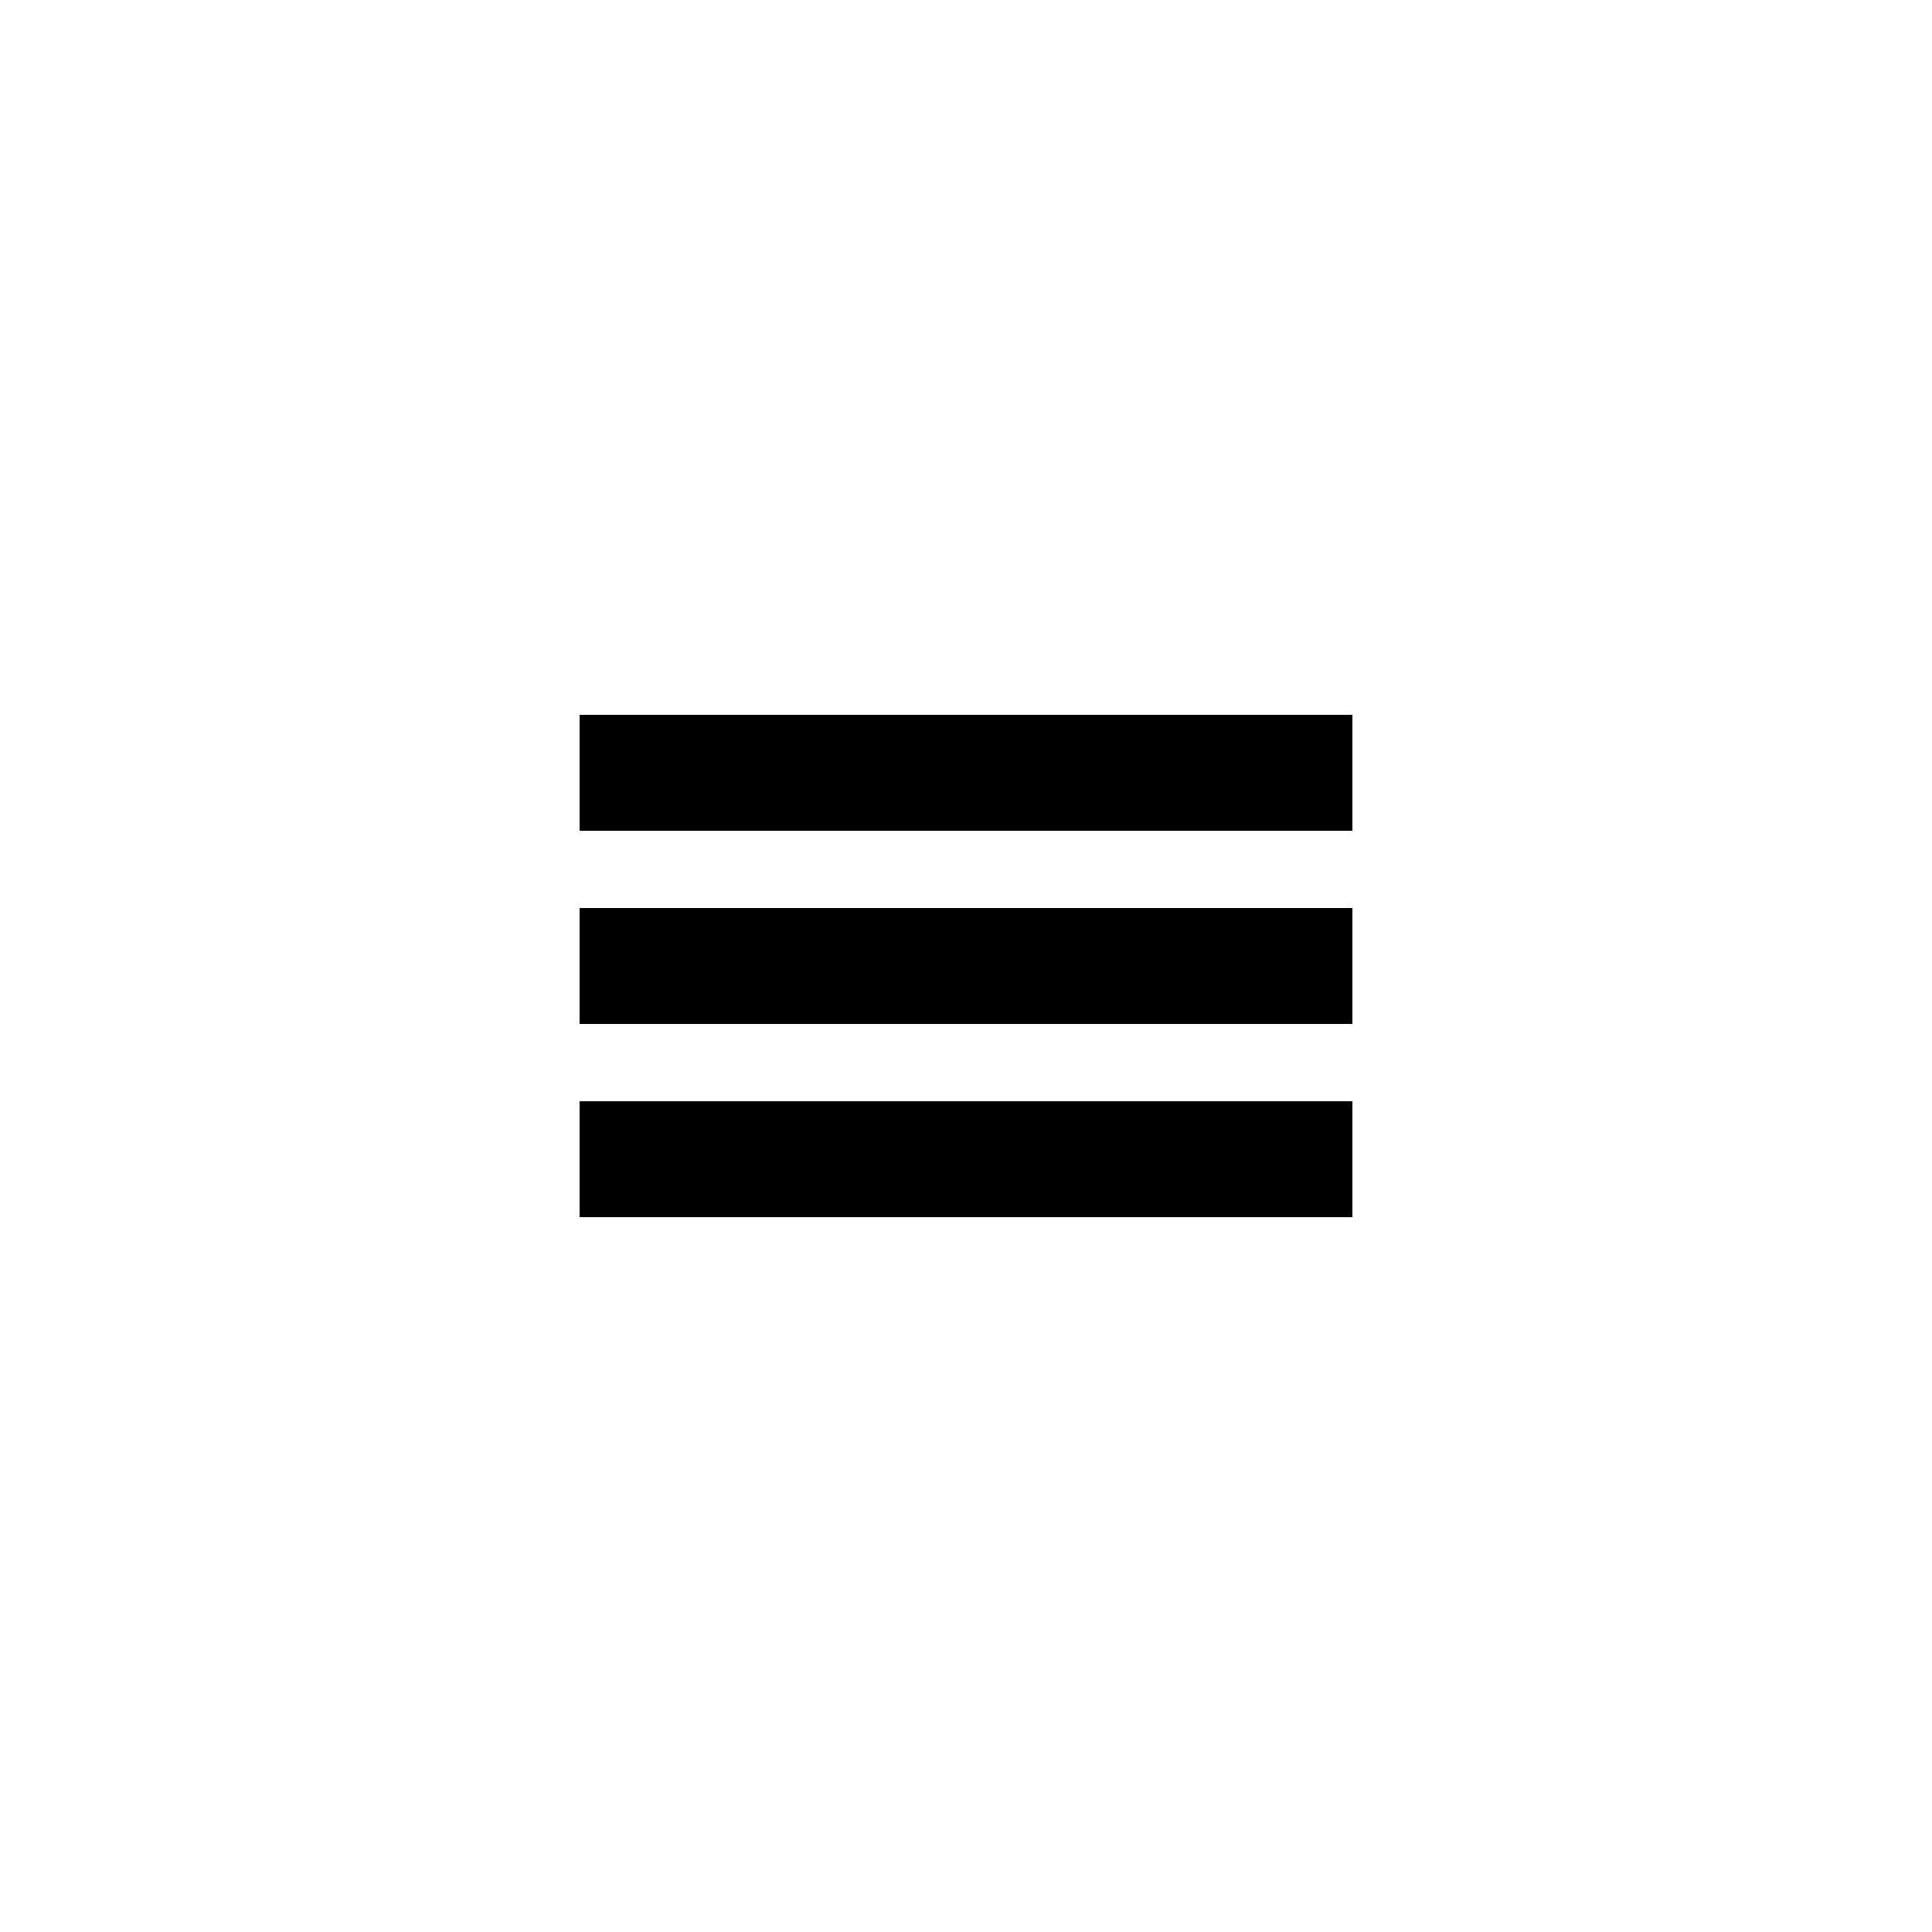
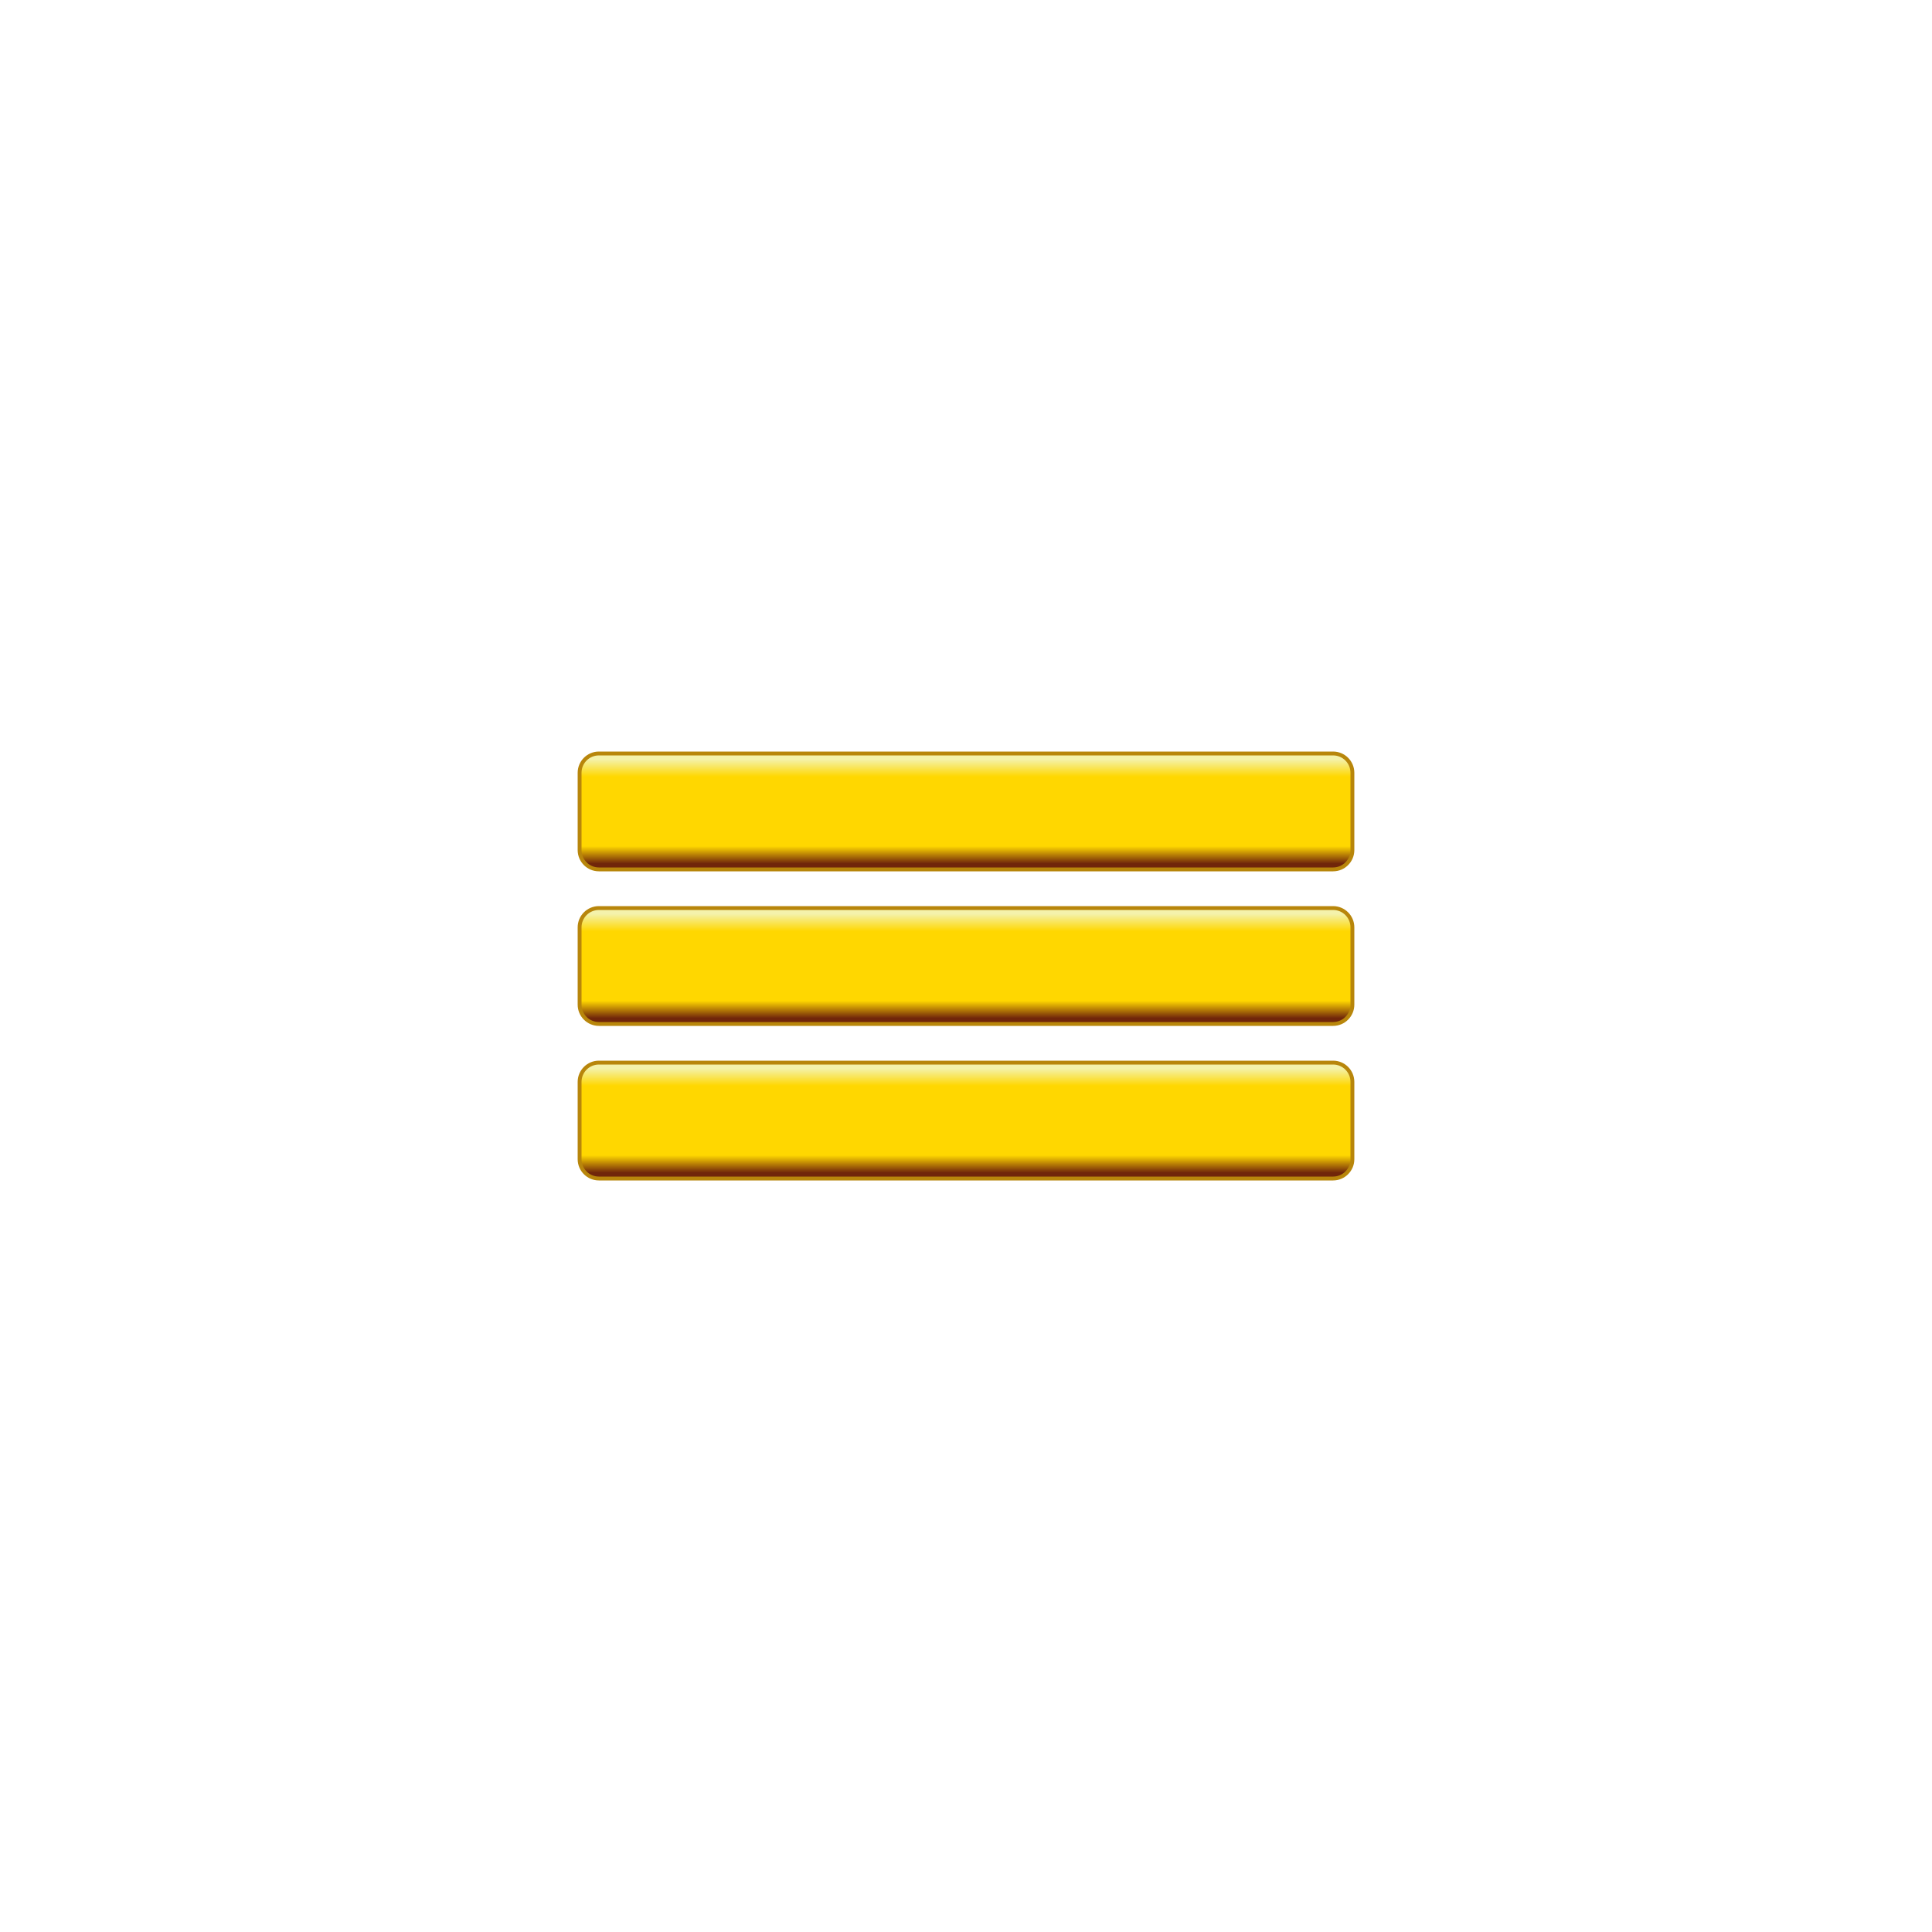
<svg xmlns="http://www.w3.org/2000/svg" viewBox="0 0 50 50">
-   <line x1="15" x2="35" y1="20" y2="20" stroke="black" stroke-width="3" />
-   <line x1="15" x2="35" y1="25" y2="25" stroke="black" stroke-width="3" />
-   <line x1="15" x2="35" y1="30" y2="30" stroke="black" stroke-width="3" />
+   <defs>
+     <linearGradient id="a" gradientTransform="rotate(90)">
+       <stop offset="5%" stop-color="#F4F2AB" />
+       <stop offset="20%" stop-color="gold" />
+       <stop offset="80%" stop-color="gold" />
+       <stop offset="95%" stop-color="#70260A" />
+     </linearGradient>
+   </defs>
+   <rect id="b" width="20" height="3" x="15" y="23.5" fill="url(#a)" stroke="#b8860b" stroke-width=".1" rx=".5" />
+   <use y="-4" href="#b" />
+   <use y="4" href="#b" />
</svg>
